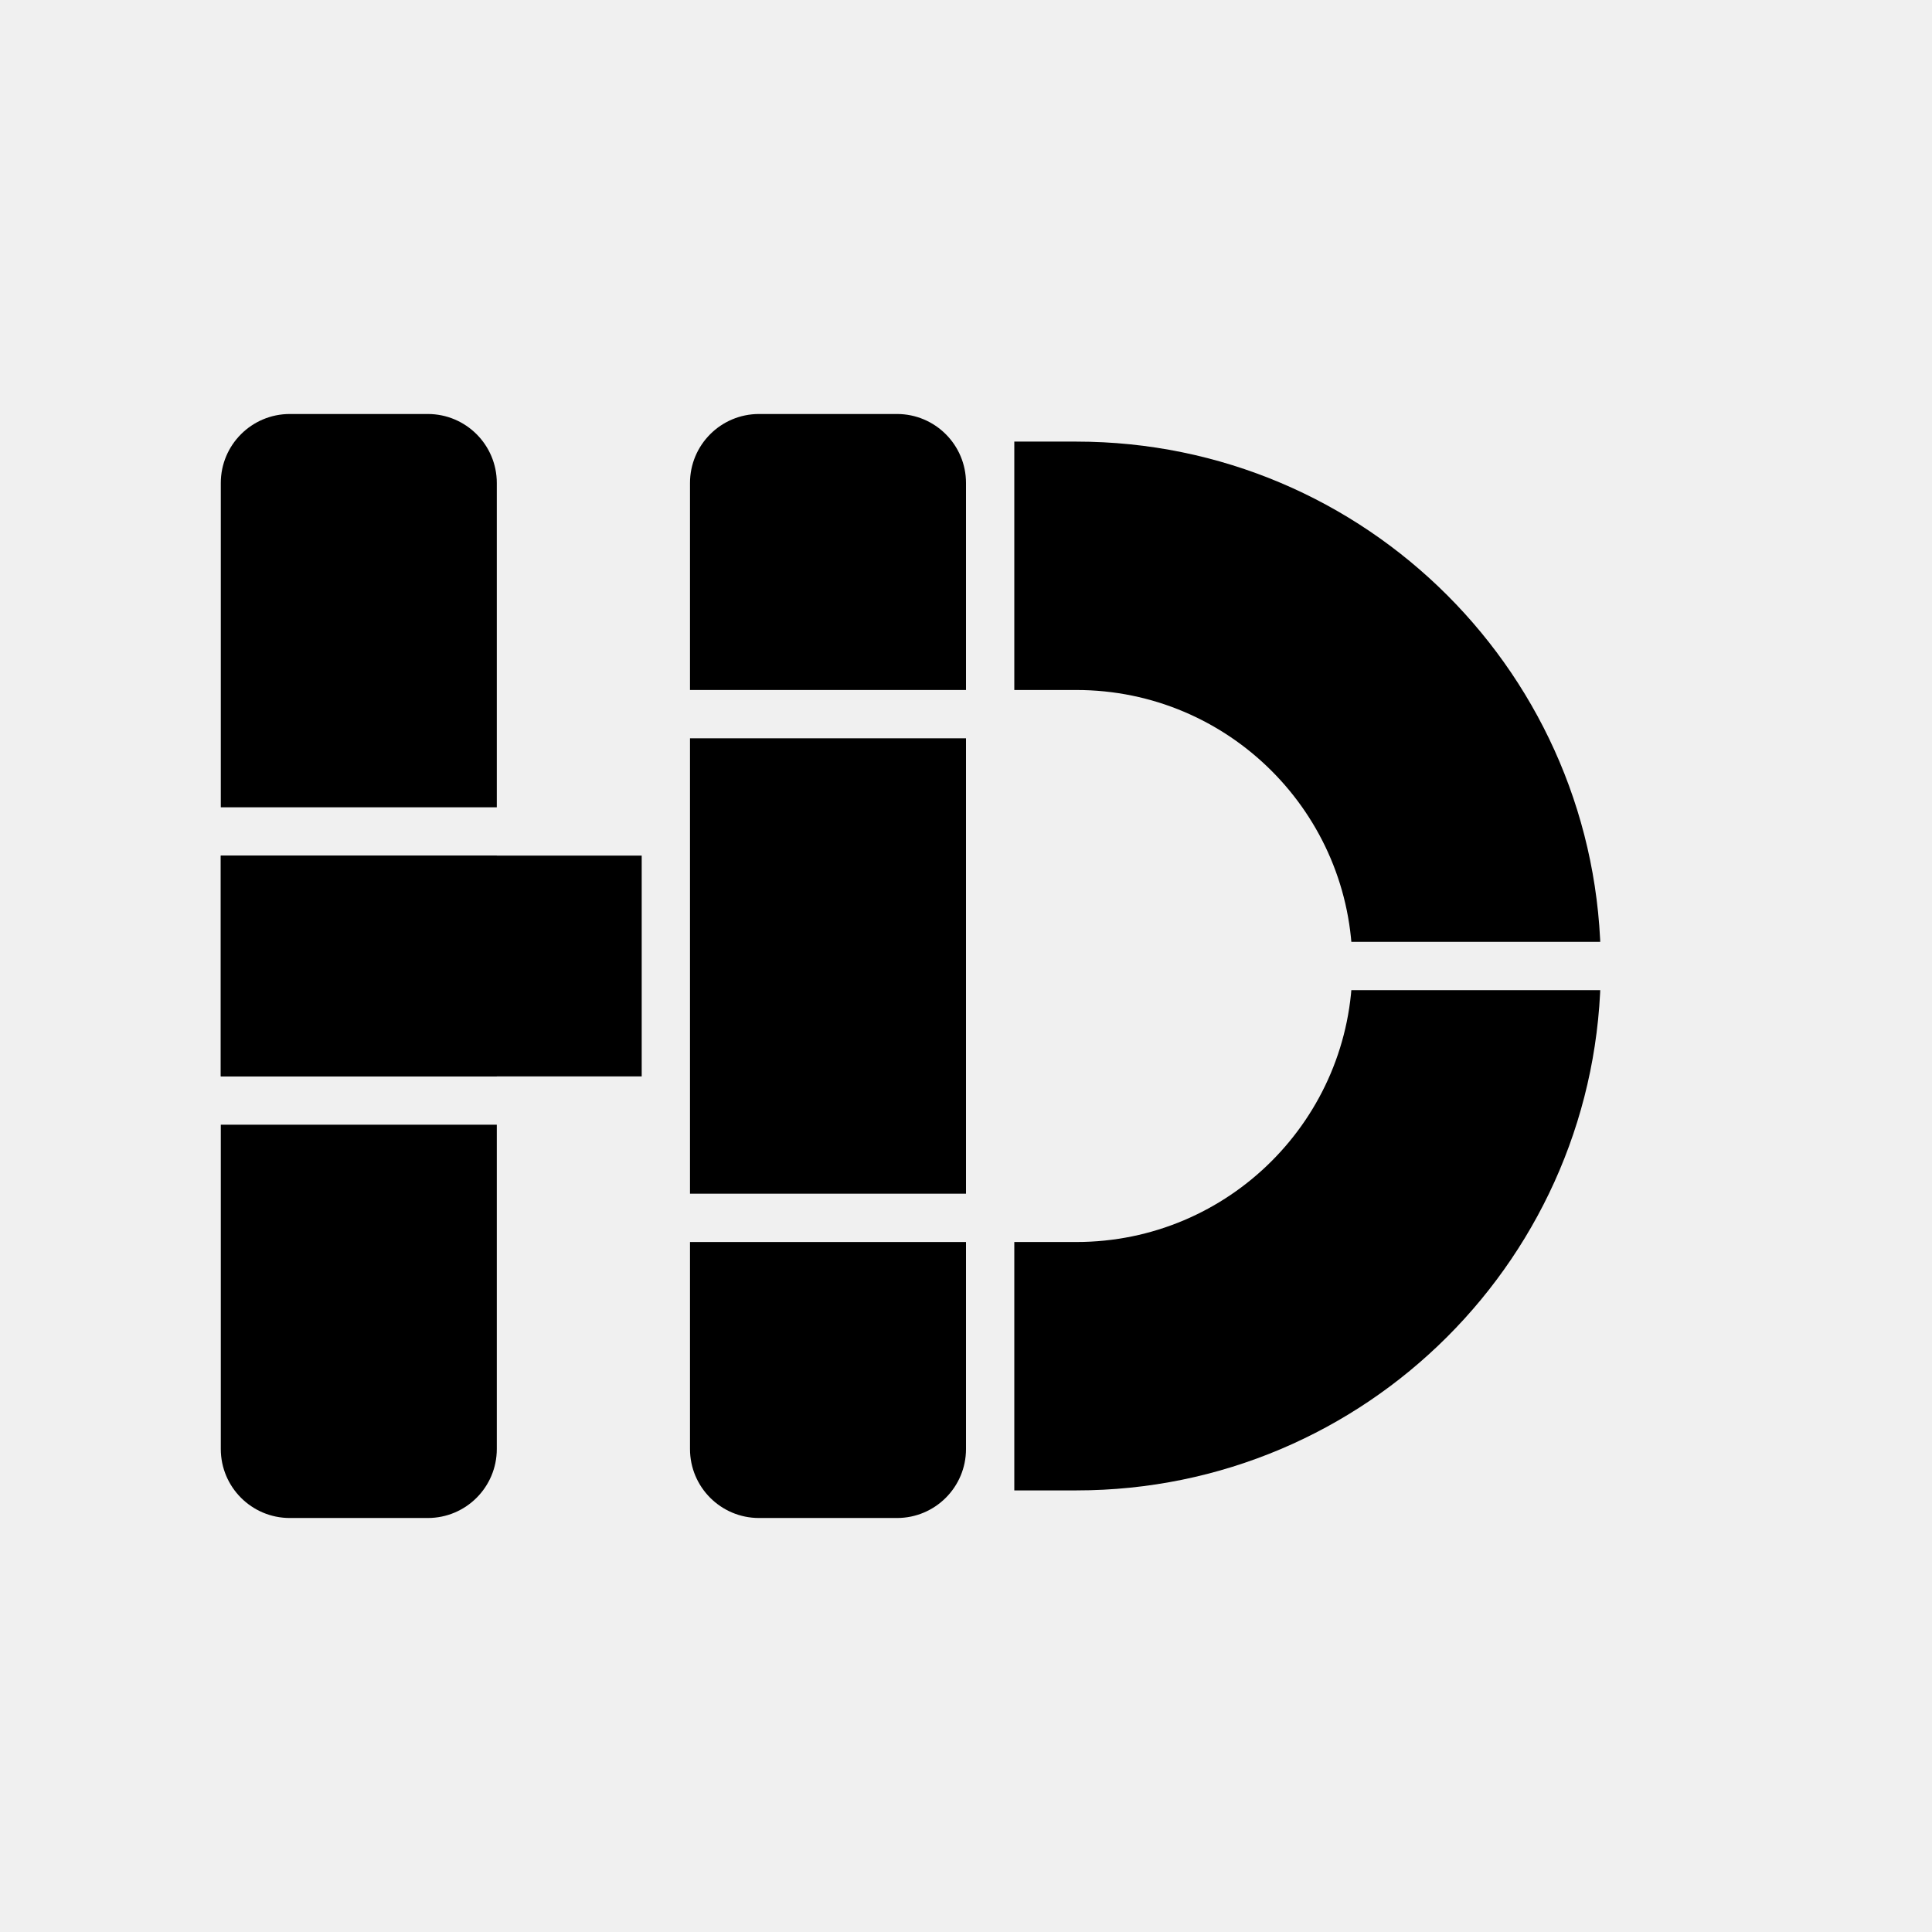
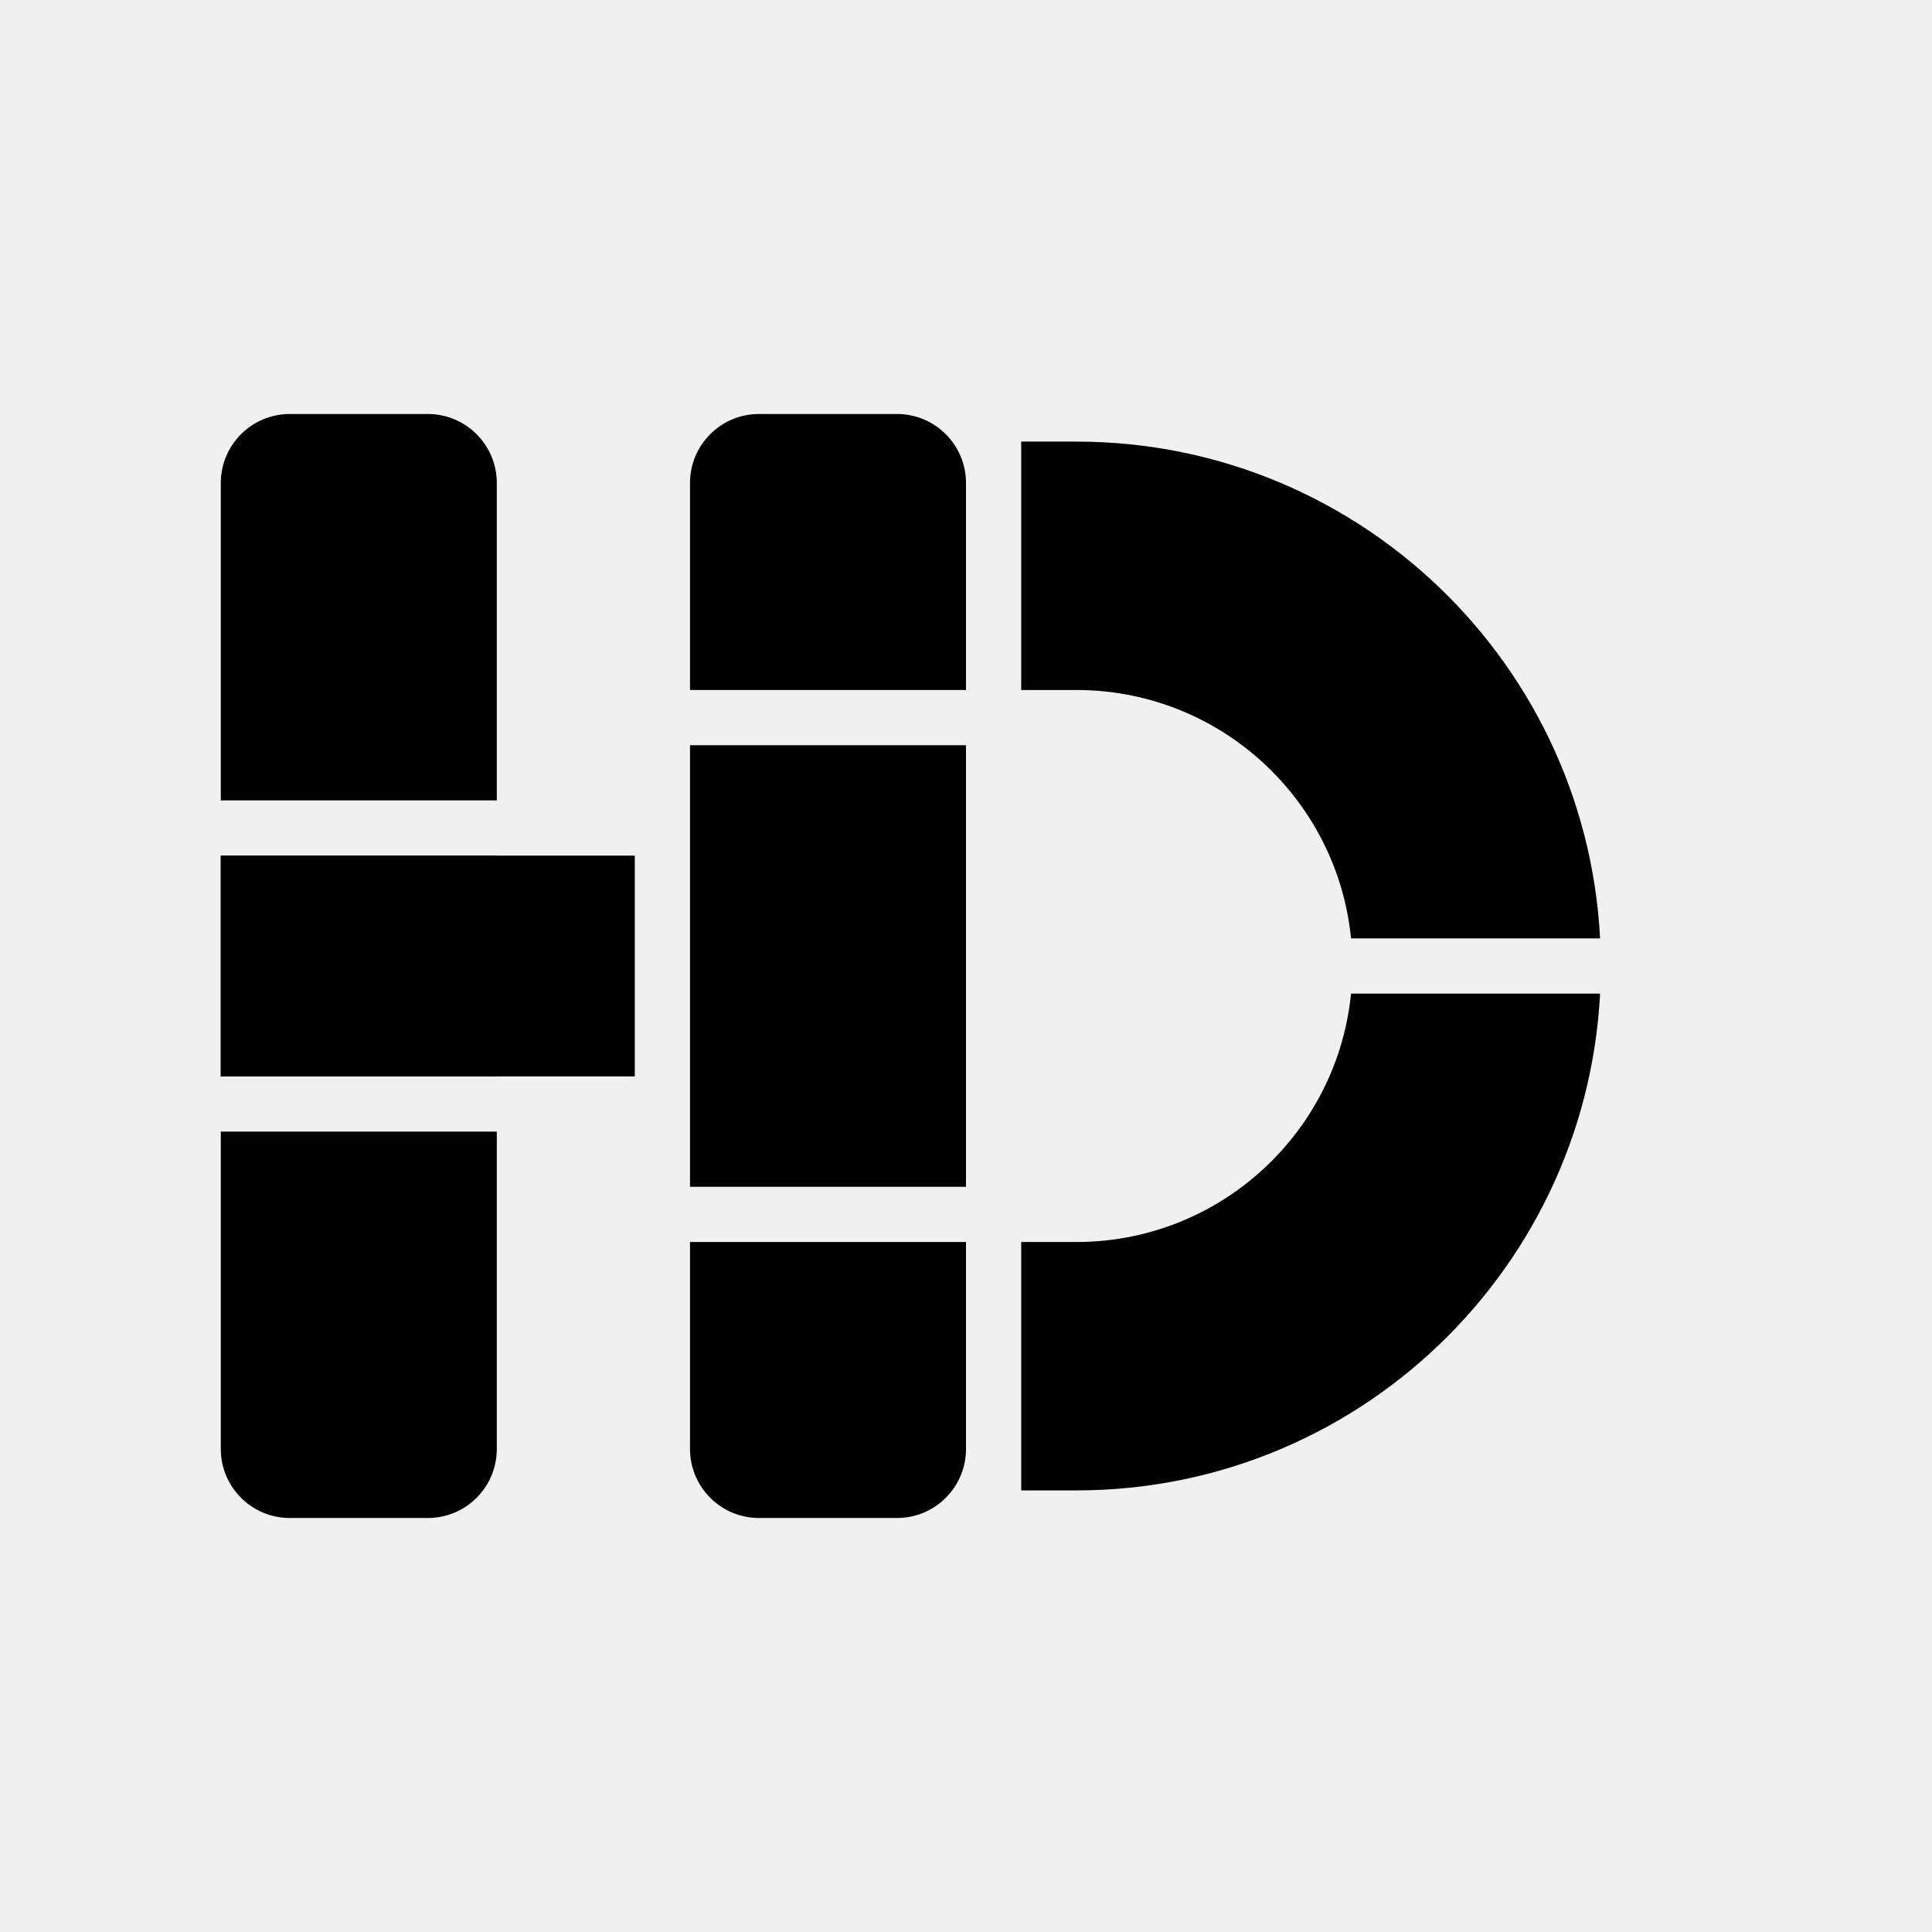
<svg xmlns="http://www.w3.org/2000/svg" width="560" height="560" viewBox="0 0 560 560" role="img" aria-labelledby="title desc">
  <defs>
    <mask id="left-cuts" maskUnits="userSpaceOnUse" x="0" y="0" width="560" height="432" style="mask-type:luminance">
      <rect width="560" height="432" fill="white" />
-       <path d="M56 170h96v14H56z M56 248h96v14H56z" fill="black" />
+       <path d="M56 168h96v16H56z M56 248h96v16H56z" fill="black" />
    </mask>
    <mask id="shared-cuts" maskUnits="userSpaceOnUse" x="0" y="0" width="560" height="432" style="mask-type:luminance">
      <rect width="560" height="432" fill="white" />
-       <path d="M192 136h96v14h-96z M192 282h96v14h-96z" fill="black" />
+       <path d="M192 136h96v16h-96z M192 280h96v16h-96z" fill="black" />
    </mask>
    <mask id="d-cut" maskUnits="userSpaceOnUse" x="0" y="0" width="560" height="432" style="mask-type:luminance">
      <rect width="560" height="432" fill="white" />
-       <rect x="368" y="209" width="112" height="14" fill="black" />
+       <rect x="368" y="208" width="112" height="16" fill="black" />
    </mask>
  </defs>
  <g transform="translate(0 64)">
    <rect x="64" y="56" width="80" height="320" rx="20" fill="#000000" mask="url(#left-cuts)" />
    <rect x="200" y="56" width="80" height="320" rx="20" fill="#000000" mask="url(#shared-cuts)" />
-     <rect x="64" y="184" width="122" height="64" fill="#000000" />
-     <path d="M294 64H312A152 152 0 0 1 312 368H294V296H312A80 80 0 0 0 312 136H294Z" fill="#000000" mask="url(#d-cut)" />
+     <rect x="64" y="184" width="120" height="64" fill="#000000" />
+     <path d="M296 64H312A152 152 0 0 1 312 368H296V296H312A80 80 0 0 0 312 136H296Z" fill="#000000" mask="url(#d-cut)" />
  </g>
</svg>
